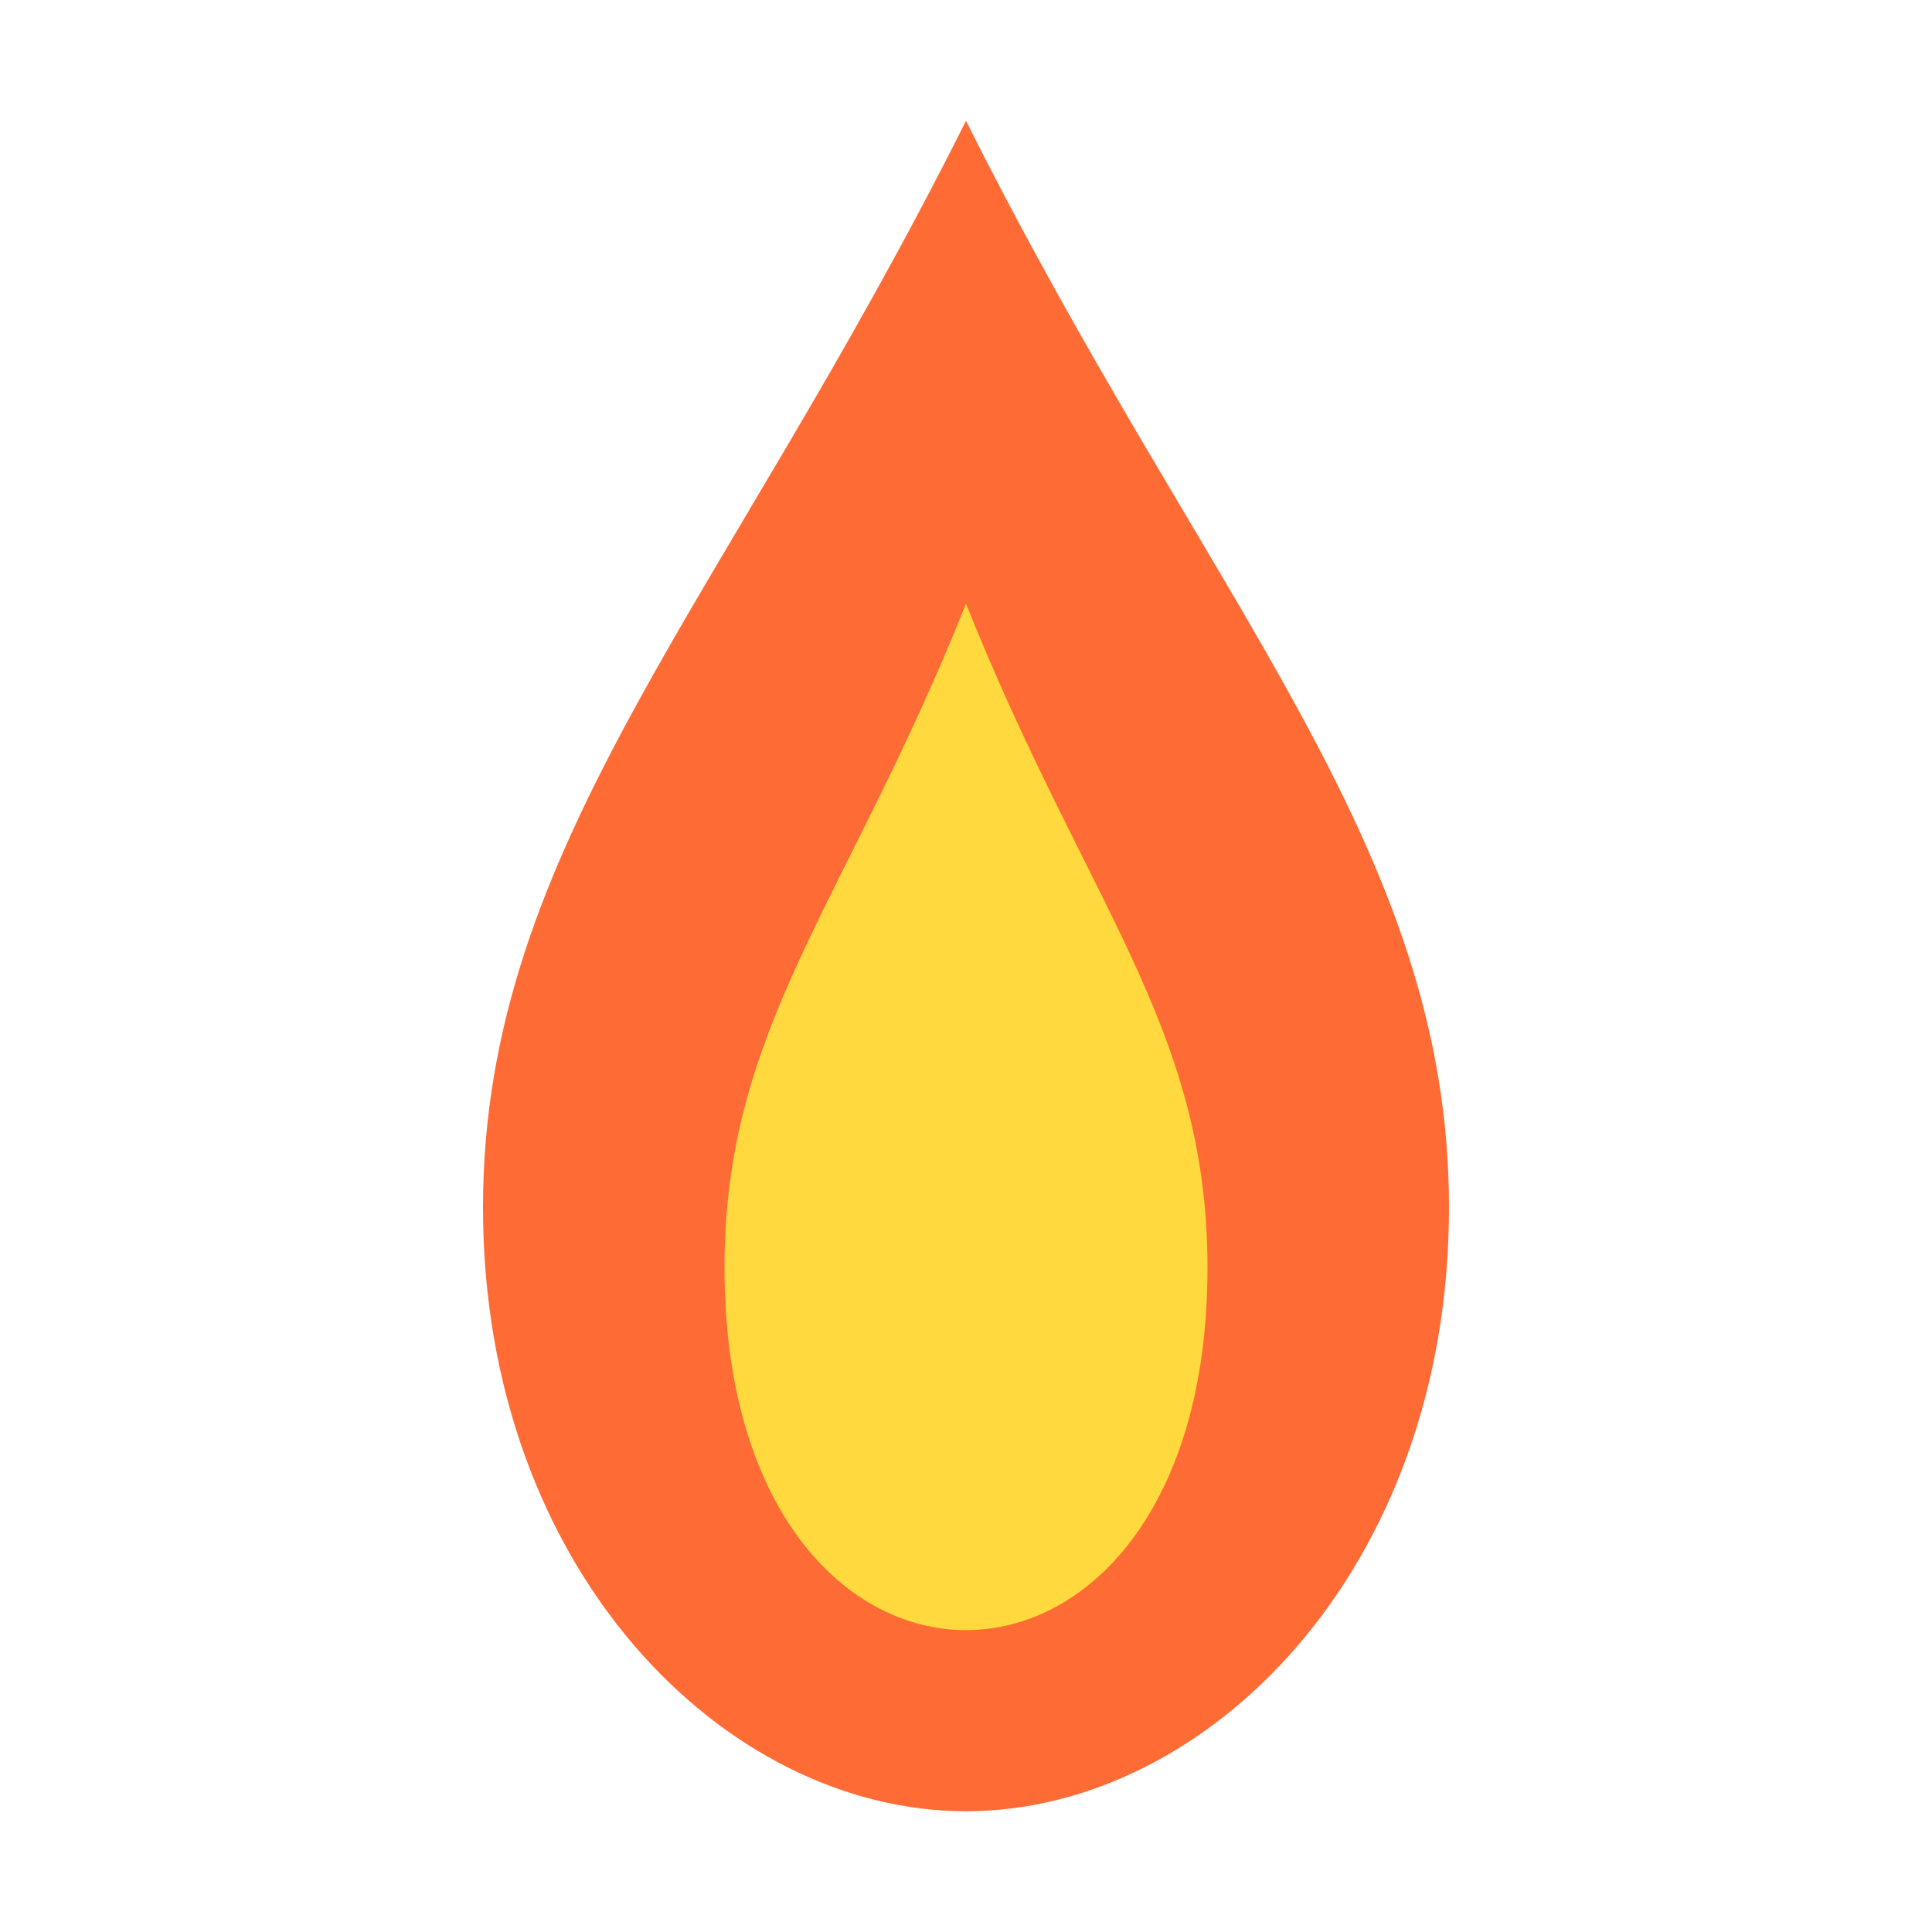
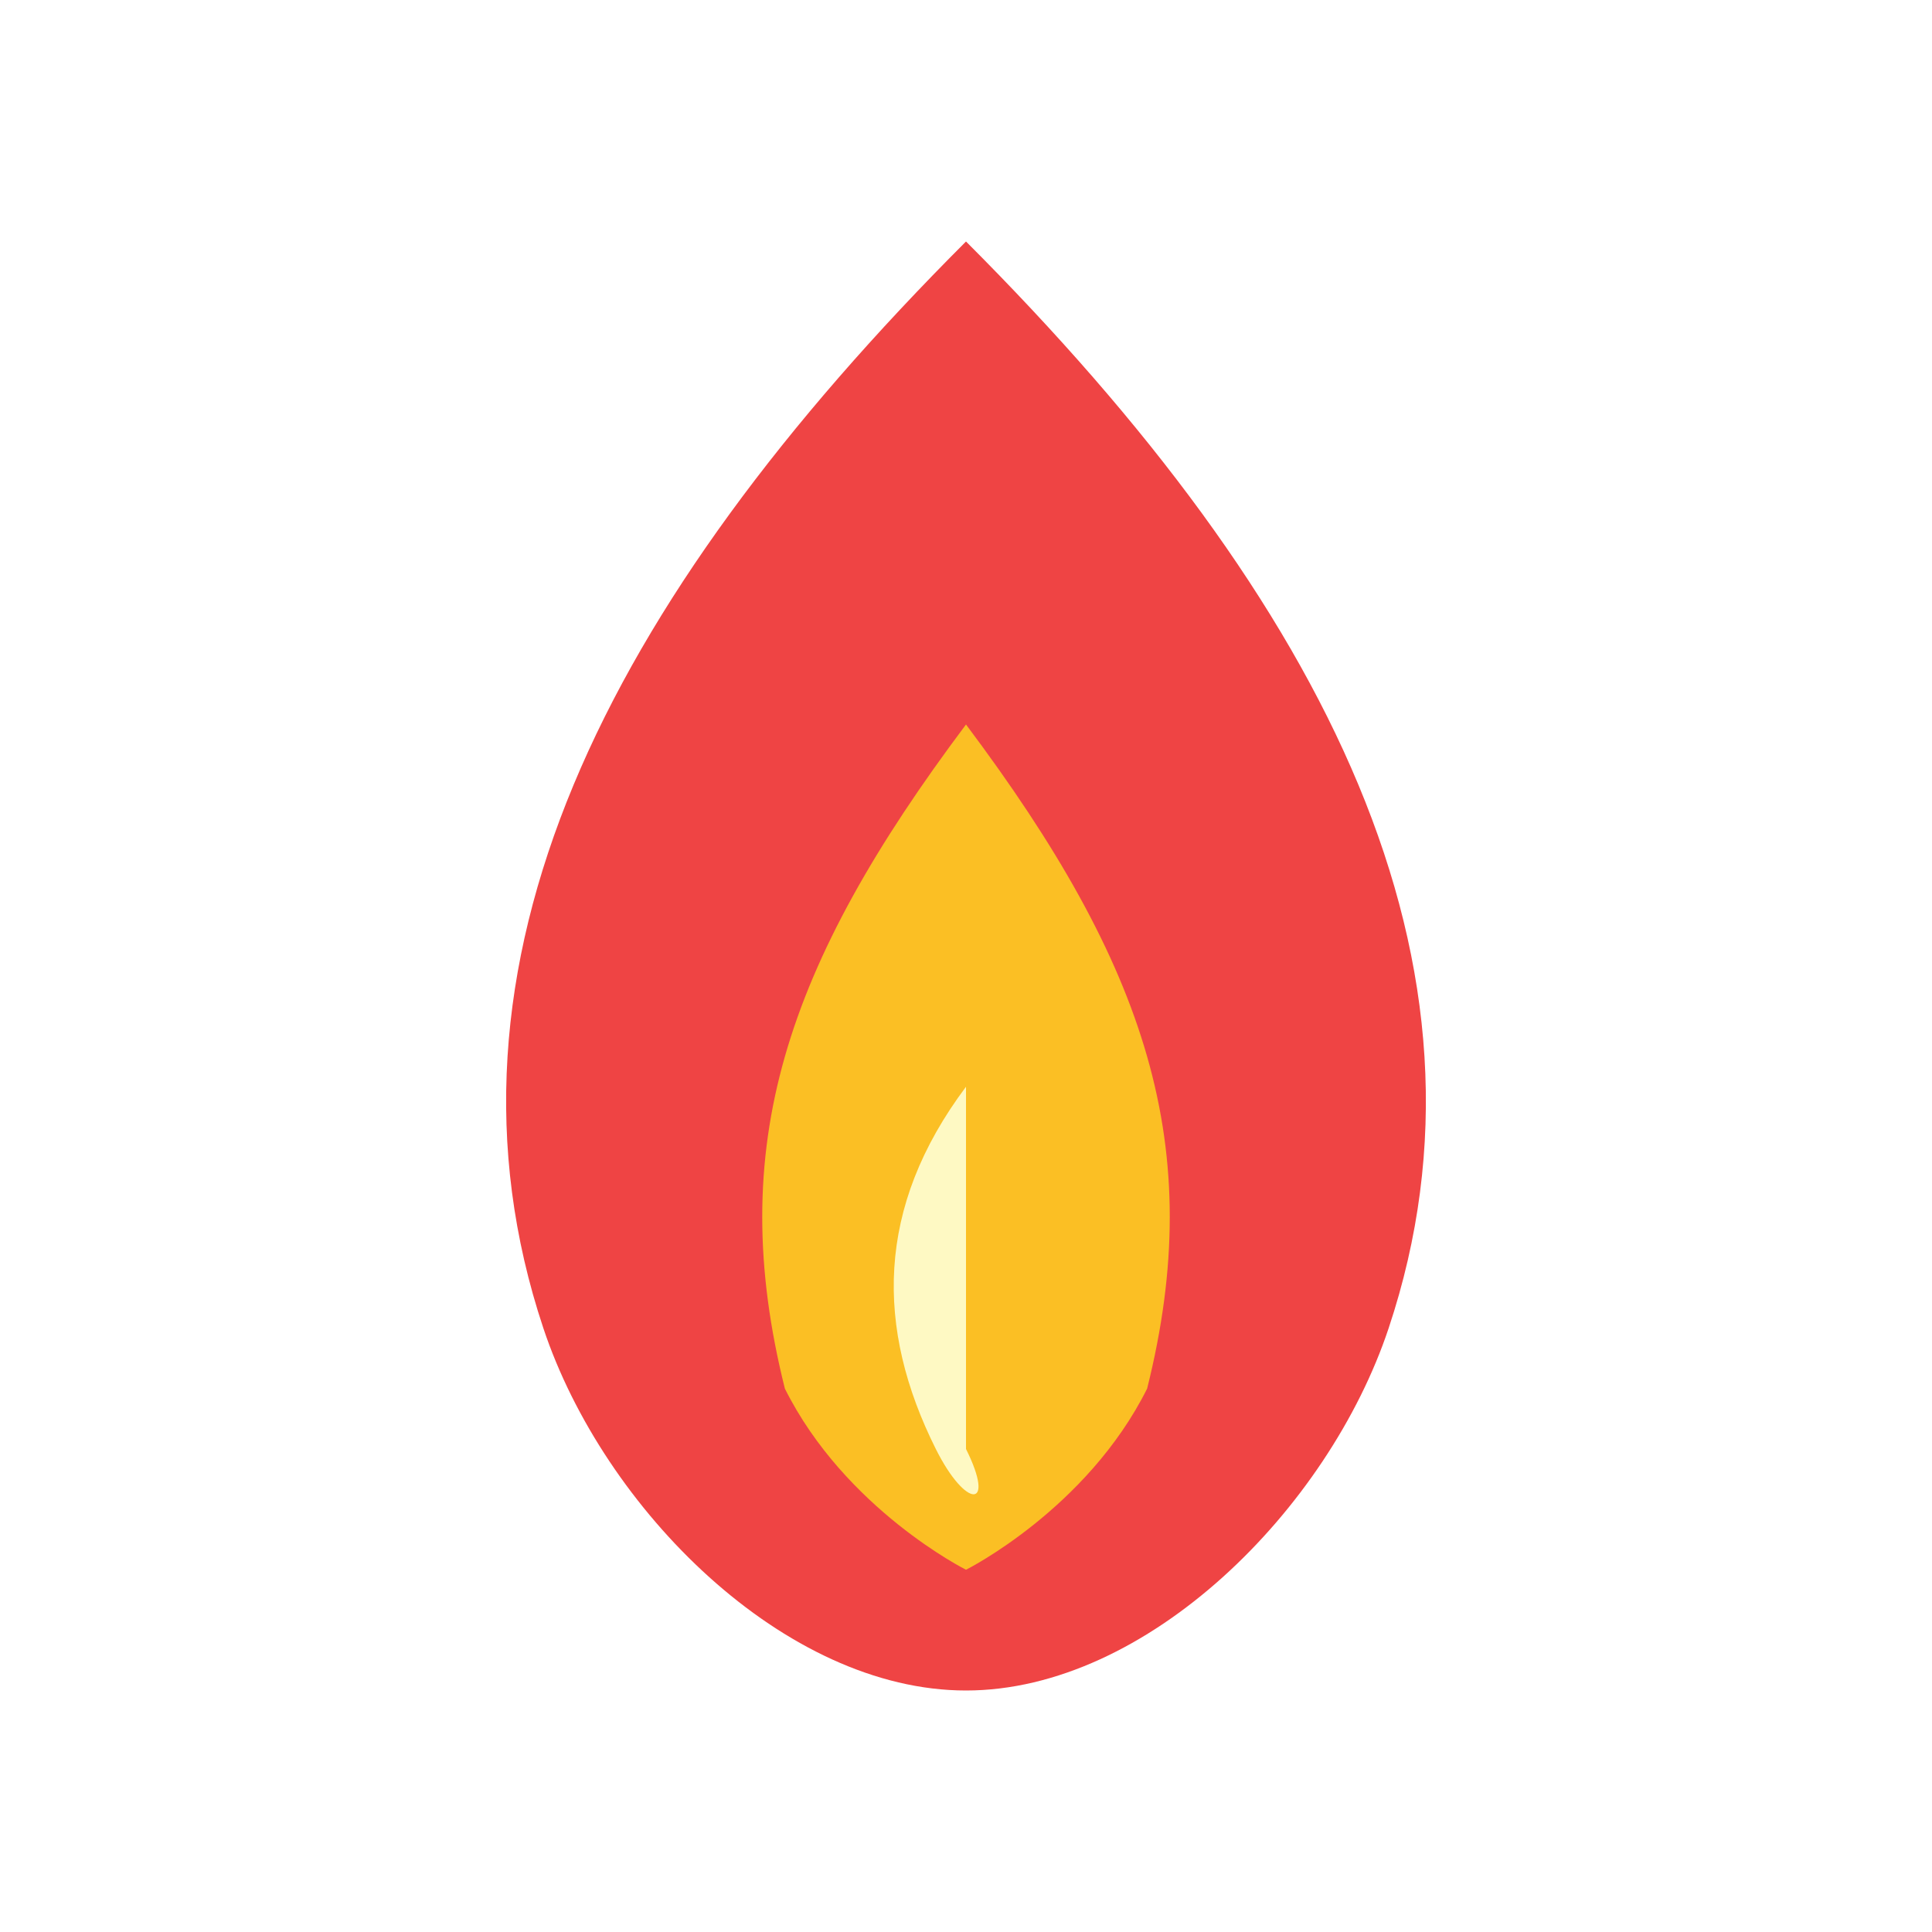
- <svg xmlns="http://www.w3.org/2000/svg" viewBox="0 0 64 64">
-   <path d="M32 4 C40 20 48 28 48 40 C48 52 40 60 32 60 C24 60 16 52 16 40 C16 28 24 20 32 4 Z" fill="#FF6B35" />
-   <path d="M32 20 C36 30 40 34 40 42 C40 50 36 54 32 54 C28 54 24 50 24 42 C24 34 28 30 32 20 Z" fill="#FFD93D" />
+ <svg xmlns="http://www.w3.org/2000/svg" viewBox="0 0 64 64" width="64" height="64">
+   <path d="M32 8 C20 20, 14 32, 18 44 C20 50, 26 56, 32 56 C38 56, 44 50, 46 44 C50 32, 44 20, 32 8Z" fill="#ef4444" />
+   <path d="M32 24 C26 32, 24 38, 26 46 C28 50, 32 52, 32 52 C32 52, 36 50, 38 46 C40 38, 38 32, 32 24Z" fill="#fbbf24" />
+   <path d="M32 36 C29 40, 29 44, 31 48 C32 50, 33 50, 32 48Z" fill="#fef9c3" />
</svg>
